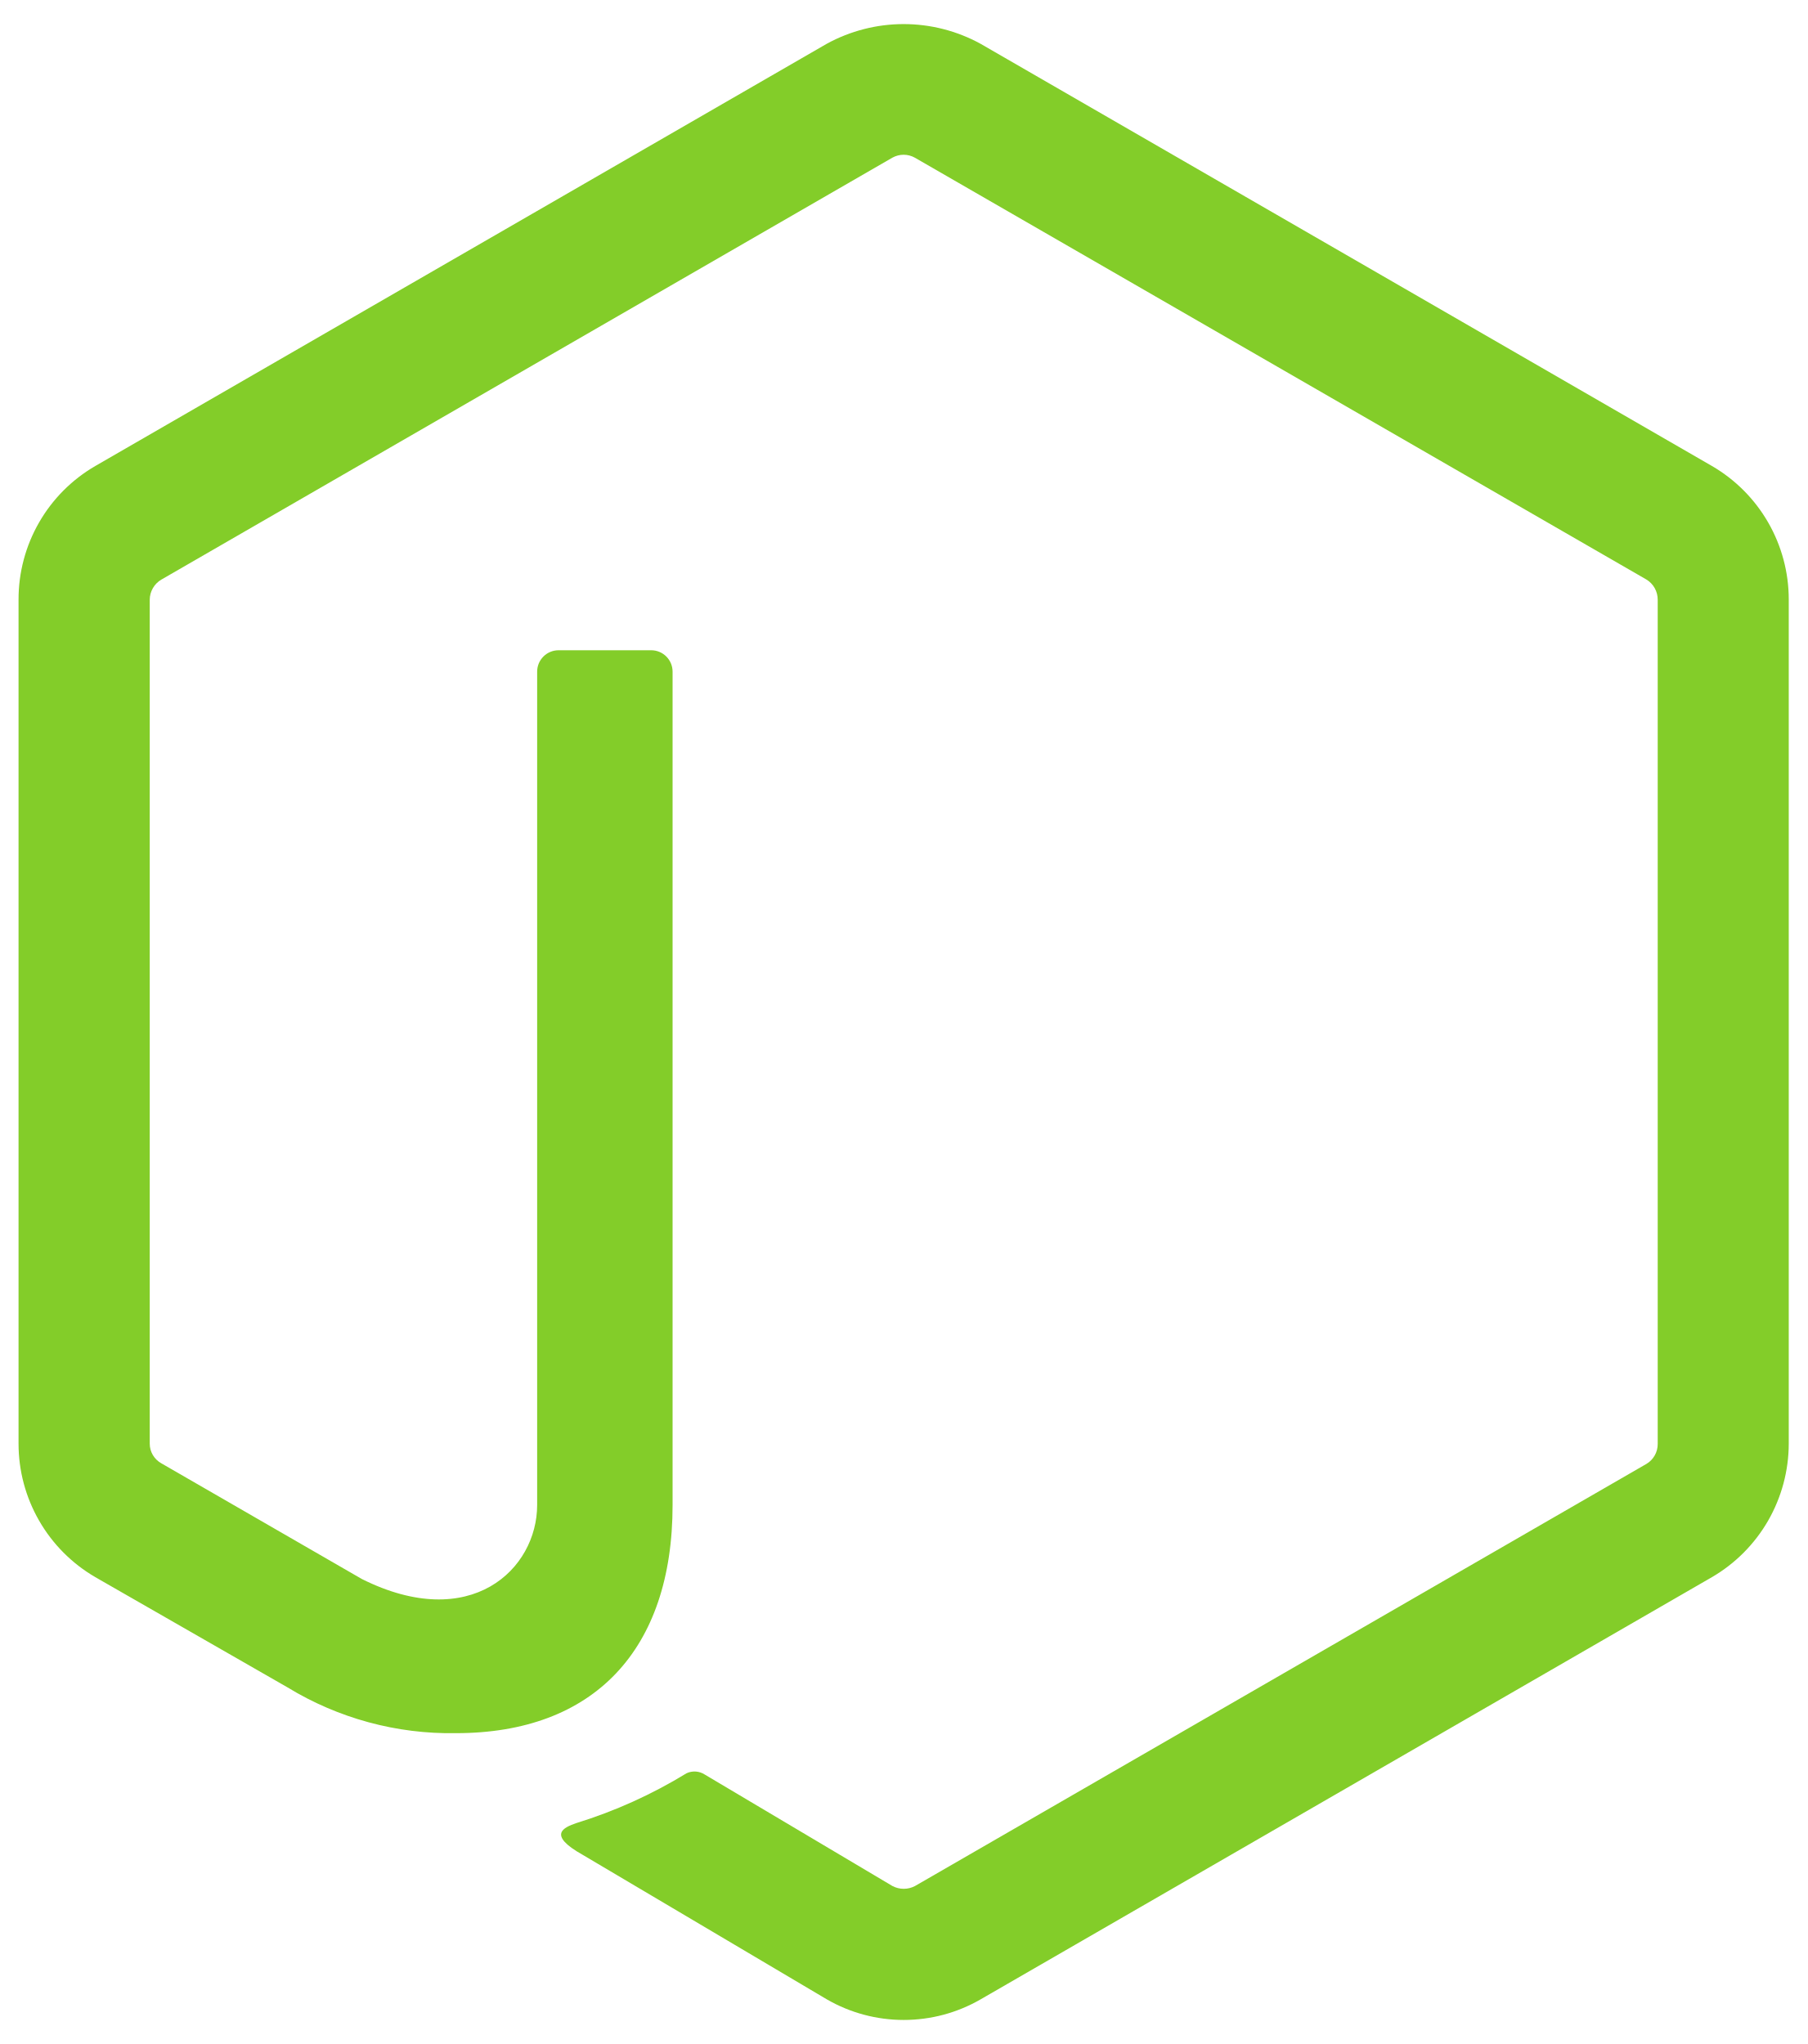
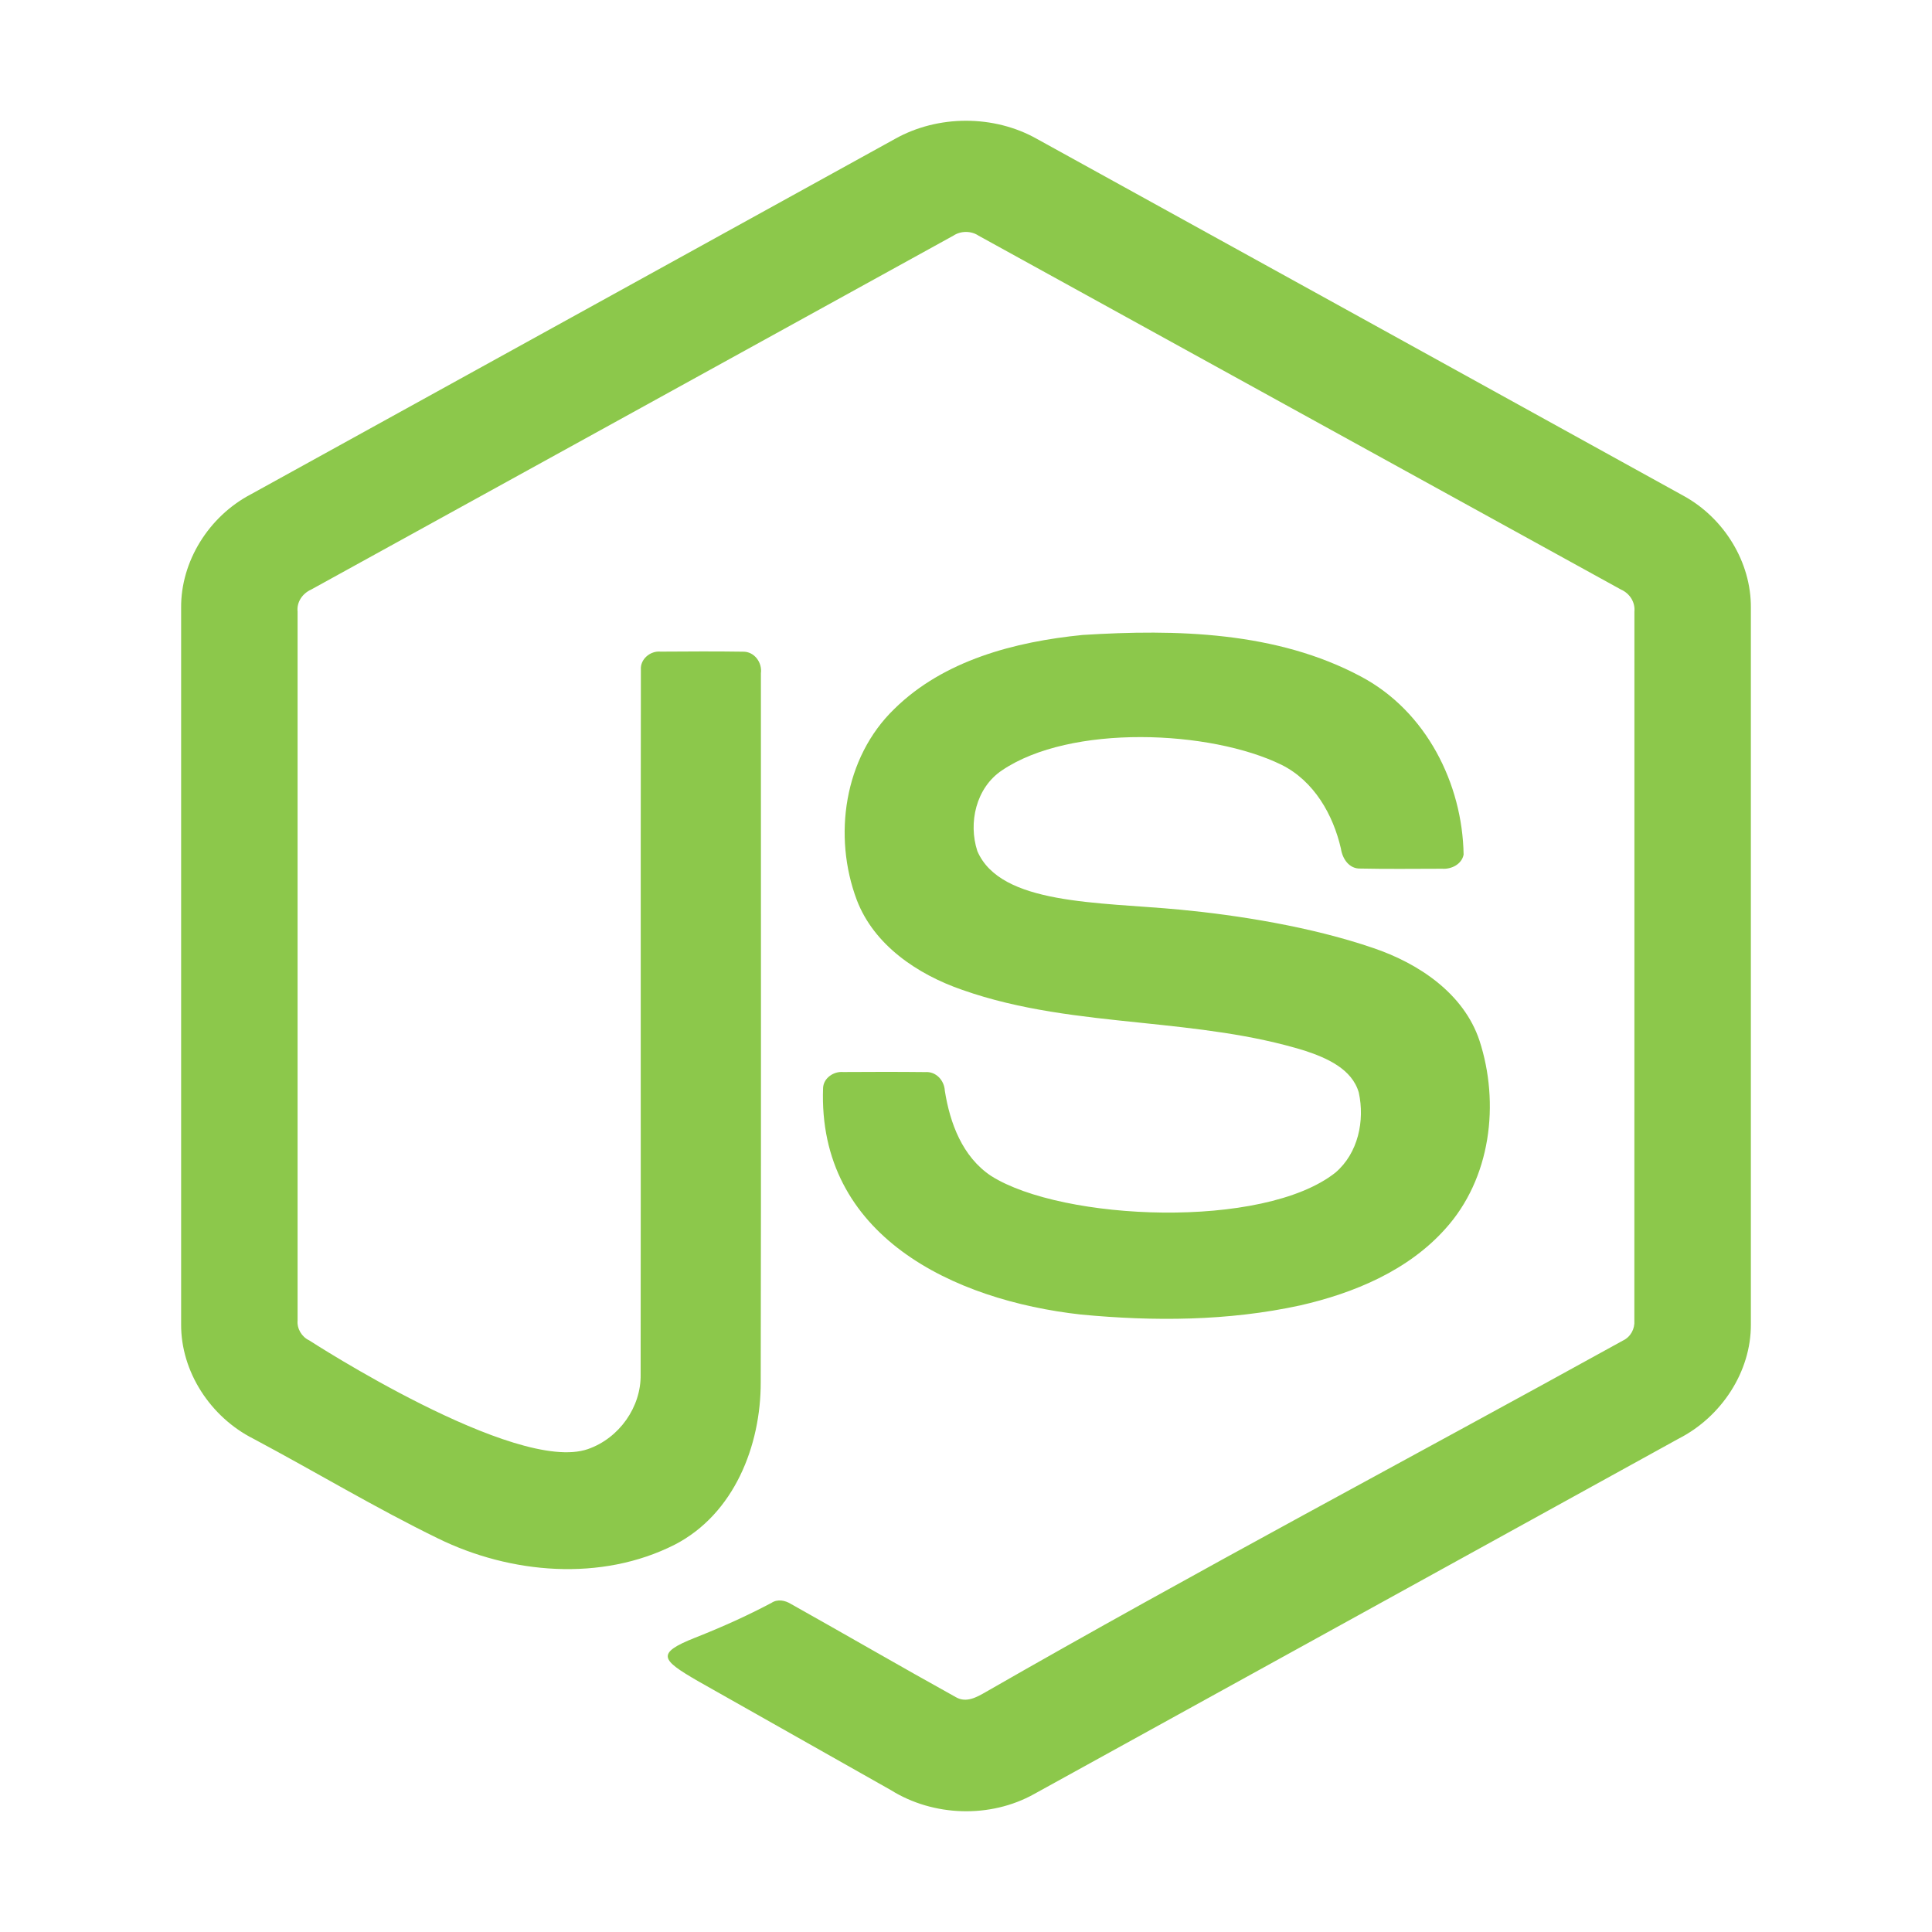
- <svg xmlns="http://www.w3.org/2000/svg" width="61" height="69" viewBox="0 0 61 69" fill="none">
-   <path d="M30.5 68.188C29.591 68.188 28.698 67.949 27.911 67.495L19.672 62.617C18.442 61.929 19.041 61.686 19.448 61.544C20.756 61.14 22.008 60.574 23.175 59.859C23.273 59.814 23.381 59.795 23.488 59.803C23.596 59.811 23.699 59.846 23.789 59.905L30.12 63.666C30.238 63.729 30.369 63.761 30.503 63.761C30.636 63.761 30.767 63.729 30.885 63.666L55.573 49.416C55.689 49.347 55.784 49.249 55.85 49.132C55.917 49.015 55.951 48.882 55.951 48.747V20.243C55.951 20.106 55.916 19.972 55.849 19.852C55.782 19.733 55.685 19.633 55.568 19.562L30.88 5.324C30.764 5.259 30.633 5.224 30.499 5.224C30.365 5.224 30.234 5.259 30.117 5.324L5.444 19.567C5.326 19.637 5.228 19.735 5.16 19.854C5.092 19.972 5.055 20.106 5.054 20.243V48.735C5.054 48.87 5.09 49.002 5.158 49.117C5.227 49.233 5.324 49.329 5.441 49.395L12.213 53.303C15.882 55.136 18.13 52.975 18.13 50.805V22.673C18.13 22.482 18.206 22.298 18.341 22.163C18.476 22.027 18.66 21.951 18.851 21.951H21.98C22.171 21.951 22.355 22.027 22.49 22.163C22.625 22.298 22.701 22.482 22.701 22.673V50.807C22.701 55.704 20.035 58.507 15.391 58.507C13.388 58.542 11.416 58.006 9.705 56.962L3.216 53.24C2.428 52.781 1.774 52.124 1.32 51.333C0.865 50.543 0.626 49.647 0.626 48.735V20.243C0.624 19.33 0.862 18.432 1.317 17.64C1.771 16.848 2.426 16.19 3.216 15.731L27.906 1.477C28.701 1.042 29.593 0.813 30.5 0.813C31.407 0.813 32.299 1.042 33.094 1.477L57.782 15.731C58.57 16.189 59.224 16.846 59.678 17.635C60.133 18.425 60.373 19.32 60.374 20.231V48.735C60.372 49.647 60.132 50.542 59.678 51.333C59.223 52.123 58.57 52.781 57.782 53.24L33.094 67.495C32.305 67.95 31.411 68.189 30.5 68.188Z" fill="#83CD29" />
+ <svg xmlns="http://www.w3.org/2000/svg" width="800px" height="800px" viewBox="0 0 32 32" fill="none">
+   <path d="M17.172 2.299C16.463 1.9 15.537 1.901 14.827 2.299C11.269 4.262 7.711 6.226 4.152 8.189C3.46 8.553 2.993 9.297 3 10.069V21.933C2.995 22.72 3.486 23.471 4.197 23.83C5.219 24.374 6.212 24.973 7.252 25.48C8.455 26.071 9.958 26.201 11.175 25.585C12.163 25.075 12.602 23.939 12.6 22.896C12.608 18.981 12.602 15.065 12.603 11.15C12.627 10.976 12.496 10.79 12.306 10.794C11.852 10.787 11.396 10.79 10.942 10.793C10.77 10.776 10.602 10.919 10.615 11.092C10.609 14.982 10.616 18.873 10.611 22.764C10.621 23.302 10.258 23.82 9.739 24.001C8.541 24.421 5.122 22.201 5.122 22.201C4.997 22.143 4.917 22.007 4.929 21.872C4.929 17.958 4.93 14.043 4.929 10.13C4.912 9.972 5.009 9.83 5.154 9.765C8.7 7.813 12.245 5.857 15.791 3.903C15.914 3.821 16.086 3.821 16.209 3.904C19.755 5.857 23.3 7.812 26.847 9.764C26.993 9.828 27.086 9.973 27.071 10.13C27.07 14.043 27.072 17.958 27.07 21.871C27.08 22.01 27.009 22.144 26.879 22.205C23.366 24.146 19.813 26.025 16.331 28.023C16.18 28.11 16.008 28.209 15.837 28.113C14.922 27.606 14.017 27.08 13.105 26.569C13.006 26.507 12.879 26.48 12.776 26.55C12.367 26.765 11.982 26.94 11.512 27.126C10.852 27.387 10.958 27.494 11.553 27.84C12.62 28.444 13.689 29.046 14.756 29.65C15.459 30.089 16.402 30.12 17.128 29.715C20.686 27.754 24.244 25.79 27.803 23.829C28.511 23.468 29.005 22.72 29 21.933V10.069C29.007 9.313 28.558 8.582 27.886 8.213C24.316 6.239 20.744 4.271 17.172 2.299Z" fill="#8CC84B" />
+   <path d="M22.542 11.206C21.145 10.459 19.484 10.419 17.931 10.517C16.81 10.628 15.631 10.937 14.814 11.741C13.976 12.549 13.794 13.854 14.192 14.909C14.477 15.654 15.195 16.139 15.937 16.395C16.893 16.733 17.898 16.837 18.903 16.941C19.819 17.037 20.736 17.132 21.616 17.404C21.976 17.523 22.395 17.706 22.506 18.097C22.607 18.561 22.496 19.1 22.119 19.422C20.924 20.368 17.598 20.223 16.417 19.478C15.939 19.161 15.733 18.599 15.649 18.064C15.64 17.897 15.506 17.744 15.325 17.757C14.871 17.752 14.418 17.753 13.964 17.756C13.806 17.743 13.642 17.856 13.633 18.017C13.54 20.469 15.791 21.538 17.904 21.773C19.111 21.888 20.344 21.881 21.533 21.622C22.426 21.419 23.322 21.044 23.937 20.356C24.695 19.52 24.844 18.275 24.504 17.233C24.244 16.456 23.501 15.957 22.742 15.701C21.709 15.347 20.484 15.156 19.549 15.067C18.189 14.938 16.573 14.991 16.188 14.097C16.035 13.629 16.165 13.048 16.595 12.76C17.733 11.989 20.048 12.091 21.227 12.668C21.767 12.938 22.081 13.495 22.21 14.056C22.234 14.222 22.345 14.394 22.536 14.386C22.987 14.396 23.437 14.389 23.887 14.389C24.042 14.4 24.212 14.313 24.242 14.155C24.223 12.981 23.623 11.779 22.542 11.206Z" fill="#8CC84B" />
</svg>
